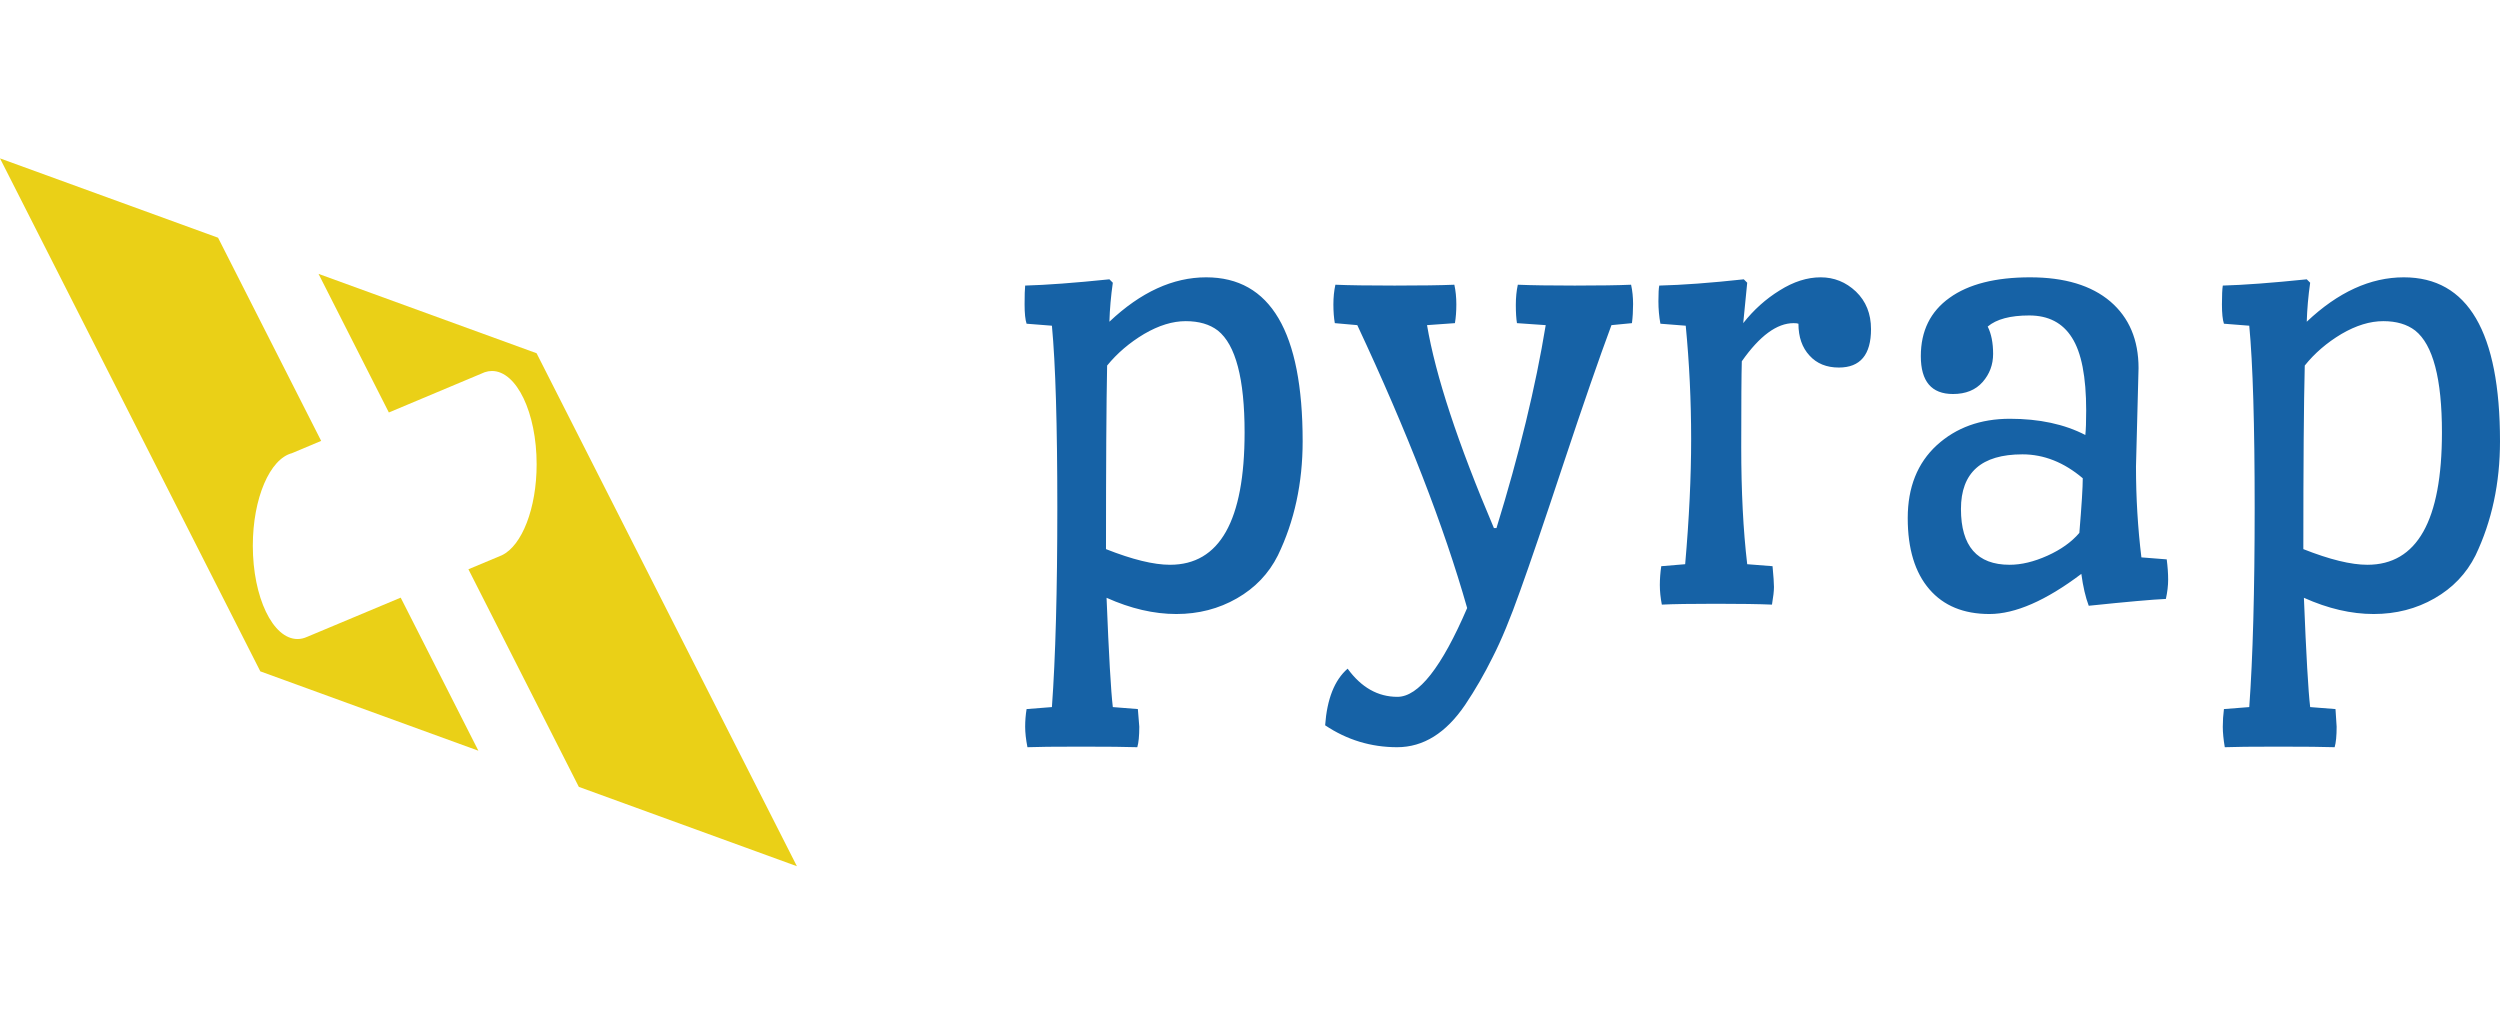
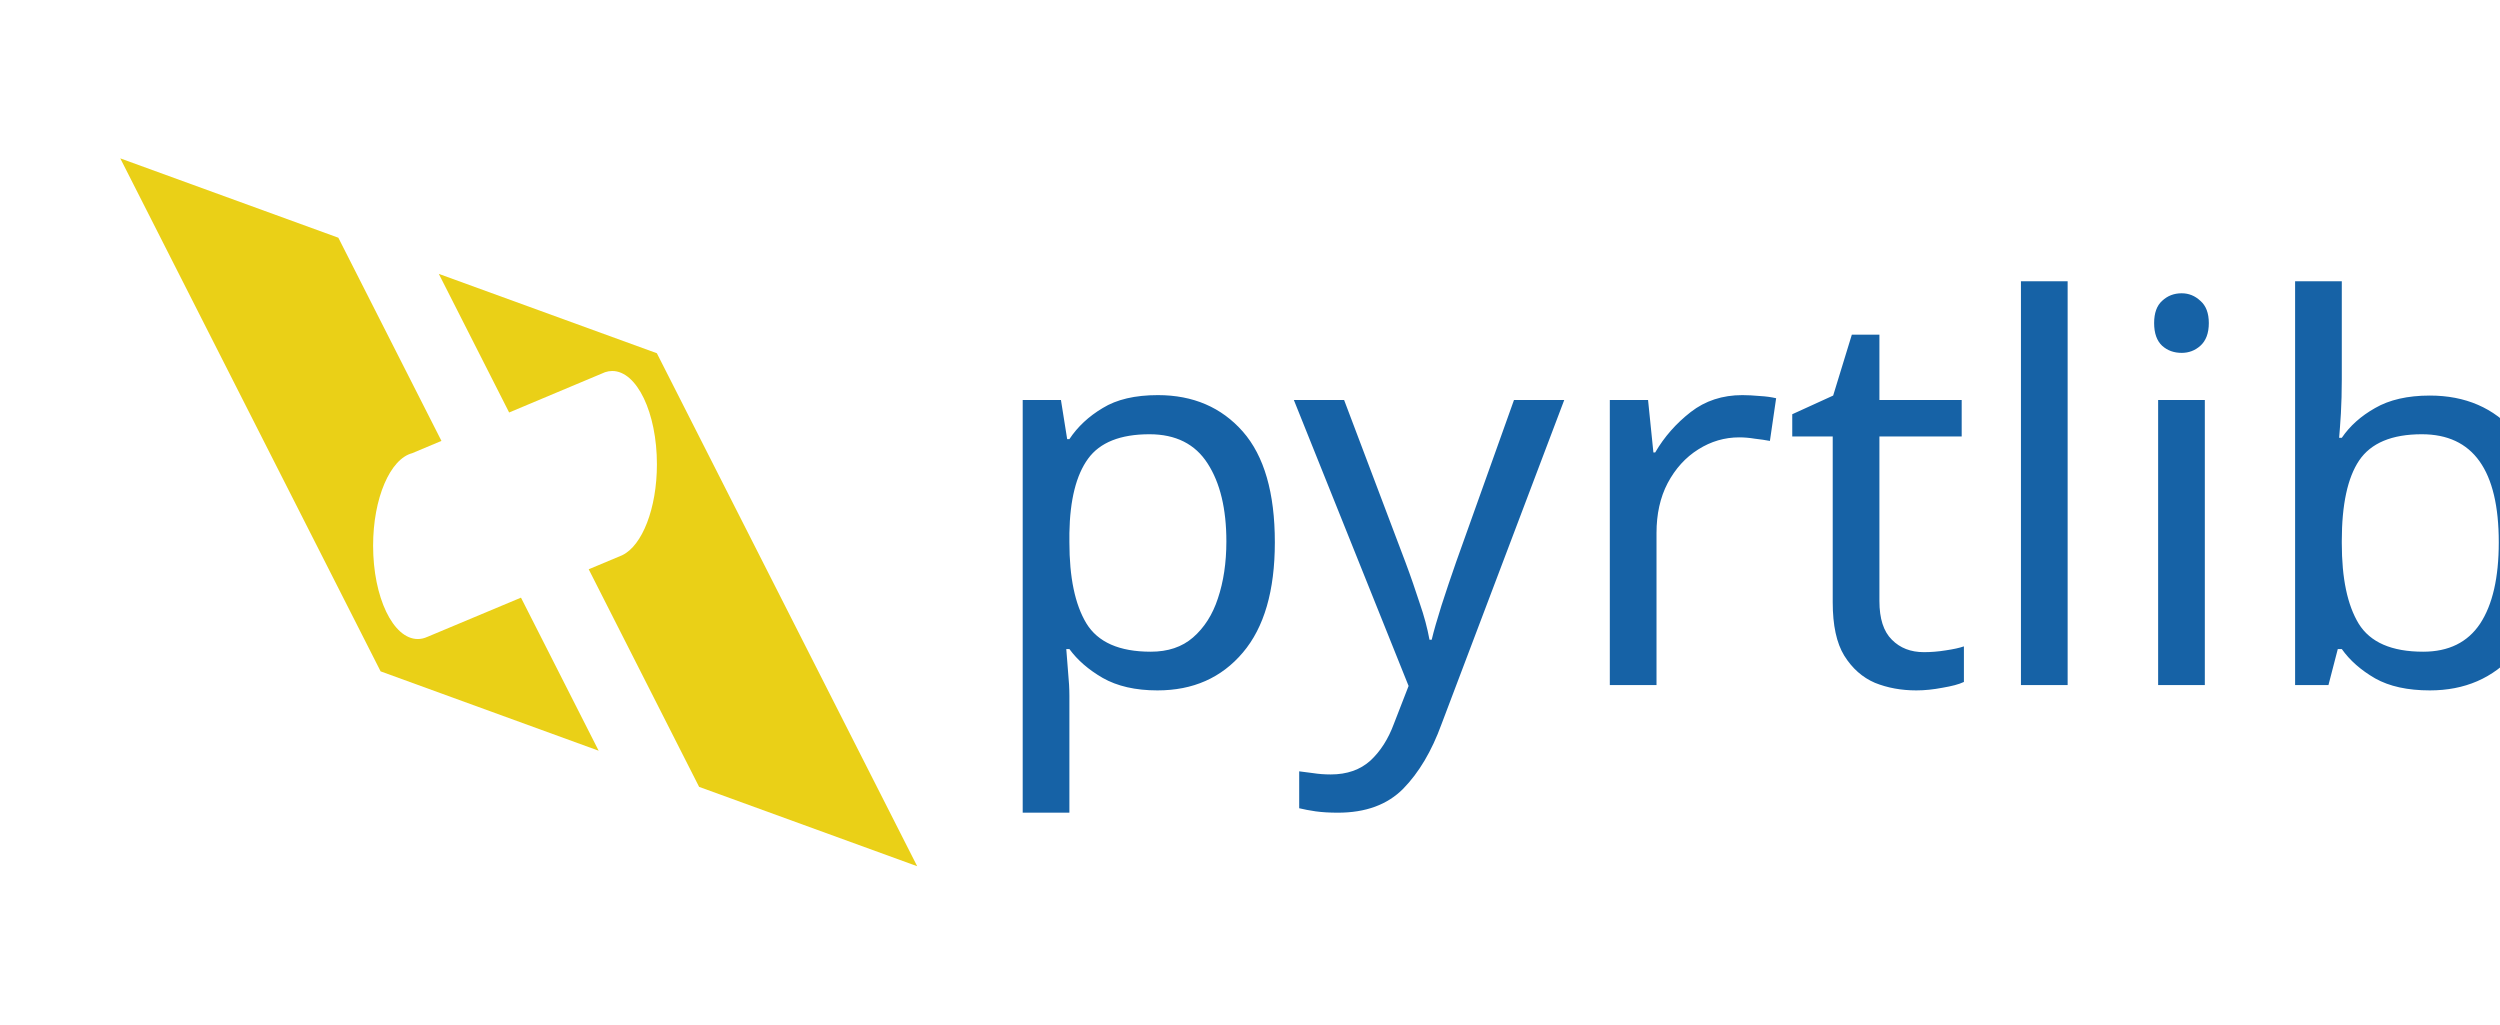
- <svg xmlns="http://www.w3.org/2000/svg" viewBox="0 0 87.84 36" width="87.84" height="36">
-   <g fill="#ead017" color="#ead017" transform="translate(0 5.56436) scale(0.2800001)">
-     <svg width="100.0" height="88.826" x="0.0" y="0.0" viewBox="0 0 100 88.826">
-       <path d="M38.538,60.042c-0.388,0.178-0.792,0.274-1.206,0.274c-3.097,0-5.607-5.241-5.607-11.707c0-5.978,2.146-10.905,4.917-11.616  v-0.002l3.66-1.538L27.363,9.958L0,0l32.667,64.373l27.363,9.959l-9.748-19.209l-11.744,4.921V60.042z" />
-       <path d="M67.333,24.453L39.97,14.494l8.826,17.394l11.646-4.891c0.124-0.062,0.251-0.115,0.378-0.159l0.027-0.011v0.002  c0.289-0.097,0.585-0.148,0.887-0.148c3.097,0,5.606,5.24,5.606,11.707c0,5.558-1.854,10.208-4.343,11.405v0.003l-0.059,0.025  c-0.059,0.026-0.117,0.051-0.177,0.074l-3.982,1.668l13.856,27.305L100,88.826L67.333,24.453z" />
+ <svg xmlns="http://www.w3.org/2000/svg" viewBox="0 0 87.84 36" width="87.84" height="36" version="1.1" id="svg843">
+   <defs id="defs847" />
+   <g fill="#ead017" color="#ead017" transform="matrix(0.2800001,0,0,0.2800001,4.226264,5.56436)" id="g839">
+     <svg width="100" height="88.826" x="0.0" y="0.0" viewBox="0 0 100 88.826" version="1.1" id="svg837">
+       <path d="m 38.538,60.042 c -0.388,0.178 -0.792,0.274 -1.206,0.274 -3.097,0 -5.607,-5.241 -5.607,-11.707 0,-5.978 2.146,-10.905 4.917,-11.616 V 36.991 L 40.302,35.453 27.363,9.958 0,0 32.667,64.373 60.03,74.332 50.282,55.123 38.538,60.044 v -0.002 z" id="path833" />
+       <path d="M 67.333,24.453 39.97,14.494 48.796,31.888 60.442,26.997 c 0.124,-0.062 0.251,-0.115 0.378,-0.159 l 0.027,-0.011 v 0.002 c 0.289,-0.097 0.585,-0.148 0.887,-0.148 3.097,0 5.606,5.24 5.606,11.707 0,5.558 -1.854,10.208 -4.343,11.405 v 0.003 l -0.059,0.025 c -0.059,0.026 -0.117,0.051 -0.177,0.074 L 58.779,51.563 72.635,78.868 100,88.826 Z" id="path835" />
    </svg>
  </g>
-   <path fill="#1662a6" fill-rule="nonzero" d="M6.38 0L6.38 0Q9.77 0 9.77 5.76L9.77 5.76Q9.77 7.97 8.90 9.77L8.90 9.77Q8.42 10.73 7.46 11.28Q6.50 11.83 5.33 11.83Q4.15 11.83 2.88 11.26L2.88 11.26Q3 14.26 3.10 15.10L3.10 15.10L3.98 15.17L4.03 15.79Q4.03 16.27 3.96 16.51L3.96 16.51Q3.38 16.49 1.98 16.49Q0.58 16.49 0.10 16.51L0.10 16.51Q0.02 16.10 0.02 15.79Q0.02 15.48 0.07 15.17L0.07 15.17L0.96 15.10Q1.15 12.48 1.15 8.10Q1.15 3.72 0.96 1.70L0.96 1.70L0.07 1.63Q0 1.42 0 0.95Q0 0.48 0.02 0.29L0.02 0.29Q1.13 0.26 2.98 0.07L2.98 0.07L3.10 0.19Q3 0.89 2.98 1.56L2.98 1.56Q4.63 0 6.38 0ZM5.11 10.10L5.11 10.10Q7.73 10.10 7.73 5.45L7.73 5.45Q7.73 2.62 6.79 1.87L6.79 1.87Q6.36 1.54 5.66 1.54Q4.97 1.54 4.20 1.99Q3.43 2.45 2.90 3.10L2.90 3.10Q2.86 5.09 2.86 9.55L2.86 9.55Q4.25 10.10 5.11 10.10ZM18.31 1.68L17.30 1.61Q17.26 1.37 17.26 0.97Q17.26 0.58 17.33 0.26L17.33 0.26Q18.05 0.29 19.33 0.29Q20.62 0.29 21.31 0.26L21.31 0.26Q21.38 0.58 21.38 0.94Q21.38 1.30 21.34 1.61L21.34 1.61L20.62 1.68Q19.97 3.43 18.95 6.50Q17.93 9.58 17.41 11.02Q16.90 12.46 16.45 13.34Q16.01 14.23 15.48 15.02L15.48 15.02Q14.47 16.51 13.09 16.51Q11.71 16.51 10.56 15.74L10.56 15.74Q10.66 14.35 11.35 13.75L11.35 13.75Q12.07 14.74 13.10 14.74L13.10 14.74Q14.21 14.74 15.55 11.62L15.55 11.62Q14.33 7.32 11.69 1.68L11.69 1.68L10.90 1.61Q10.85 1.32 10.85 0.95Q10.85 0.58 10.92 0.26L10.92 0.26Q11.62 0.29 13.00 0.29Q14.38 0.29 15.10 0.26L15.10 0.26Q15.17 0.58 15.17 0.95Q15.17 1.32 15.12 1.61L15.12 1.61L14.14 1.68Q14.59 4.34 16.49 8.81L16.49 8.81L16.58 8.81Q17.78 4.92 18.31 1.68L18.31 1.68ZM22.37 10.15L23.21 10.08Q23.42 7.68 23.42 5.68Q23.42 3.67 23.23 1.70L23.23 1.70L22.34 1.63Q22.27 1.25 22.27 0.84Q22.27 0.43 22.30 0.29L22.30 0.29Q23.52 0.26 25.27 0.07L25.27 0.07L25.39 0.19Q25.37 0.34 25.25 1.61L25.25 1.61Q25.80 0.91 26.53 0.46Q27.26 0 27.97 0Q28.68 0 29.21 0.50Q29.74 1.01 29.74 1.82L29.74 1.82Q29.74 3.17 28.61 3.17L28.61 3.17Q27.96 3.17 27.58 2.75Q27.19 2.33 27.19 1.63L27.19 1.63Q27.14 1.61 27.02 1.61L27.02 1.61Q26.14 1.61 25.20 2.95L25.20 2.95Q25.18 3.62 25.18 5.96Q25.18 8.30 25.39 10.08L25.39 10.08L26.28 10.15Q26.33 10.68 26.33 10.88Q26.33 11.09 26.26 11.50L26.26 11.50Q25.58 11.47 24.29 11.47Q22.99 11.47 22.39 11.50L22.39 11.50Q22.32 11.14 22.32 10.81Q22.32 10.49 22.37 10.15L22.37 10.15ZM39.14 3.19L39.14 3.19L39.05 6.65Q39.05 8.28 39.24 9.84L39.24 9.84L40.13 9.91Q40.18 10.30 40.18 10.62Q40.18 10.94 40.10 11.30L40.10 11.30Q39.41 11.33 37.39 11.54L37.39 11.54Q37.22 11.09 37.13 10.42L37.13 10.42Q35.26 11.83 33.90 11.83Q32.54 11.83 31.79 10.96Q31.03 10.08 31.03 8.46Q31.03 6.84 32.05 5.90Q33.07 4.97 34.62 4.97Q36.17 4.97 37.27 5.54L37.27 5.54Q37.30 5.28 37.30 4.68L37.30 4.68Q37.30 2.90 36.80 2.12Q36.31 1.34 35.30 1.34Q34.30 1.34 33.84 1.73L33.84 1.73Q34.03 2.11 34.03 2.69Q34.03 3.26 33.66 3.68Q33.29 4.10 32.62 4.10L32.62 4.10Q31.49 4.10 31.49 2.77Q31.49 1.44 32.50 0.72Q33.50 0 35.33 0Q37.15 0 38.15 0.85Q39.14 1.70 39.14 3.19ZM37.18 7.06L37.18 7.06Q36.19 6.22 35.06 6.22L35.06 6.22Q32.90 6.22 32.90 8.14L32.90 8.14Q32.90 10.10 34.61 10.10L34.61 10.10Q35.23 10.10 35.94 9.78Q36.65 9.46 37.06 8.98L37.06 8.98Q37.18 7.54 37.18 7.06ZM48.46 0L48.46 0Q51.84 0 51.84 5.76L51.84 5.76Q51.84 7.97 50.98 9.77L50.98 9.77Q50.50 10.73 49.54 11.28Q48.58 11.83 47.40 11.83Q46.22 11.83 44.95 11.26L44.95 11.26Q45.07 14.26 45.17 15.10L45.17 15.10L46.06 15.17L46.10 15.79Q46.10 16.27 46.03 16.51L46.03 16.51Q45.46 16.49 44.05 16.49Q42.65 16.49 42.17 16.51L42.17 16.51Q42.10 16.10 42.10 15.79Q42.10 15.48 42.14 15.17L42.14 15.17L43.03 15.10Q43.22 12.48 43.22 8.10Q43.22 3.72 43.03 1.70L43.03 1.70L42.14 1.63Q42.07 1.42 42.07 0.95Q42.07 0.48 42.10 0.29L42.10 0.29Q43.20 0.26 45.05 0.07L45.05 0.07L45.17 0.19Q45.07 0.89 45.05 1.56L45.05 1.56Q46.70 0 48.46 0ZM47.18 10.10L47.18 10.10Q49.80 10.10 49.80 5.45L49.80 5.45Q49.80 2.62 48.86 1.87L48.86 1.87Q48.43 1.54 47.74 1.54Q47.04 1.54 46.27 1.99Q45.50 2.45 44.98 3.10L44.98 3.10Q44.93 5.09 44.93 9.55L44.93 9.55Q46.32 10.10 47.18 10.10Z" transform="translate(36, 9.744)" />
+   <text xml:space="preserve" style="font-style:normal;font-weight:normal;font-size:18.667px;line-height:1.25;font-family:sans-serif;fill:#1662a6;fill-opacity:1;stroke:none" x="34.34" y="24.067" id="text853">
+     <tspan id="tspan851" x="34.34" y="24.067" style="font-style:normal;font-variant:normal;font-weight:300;font-stretch:normal;font-size:18.667px;font-family:'Apple SD Gothic Neo';-inkscape-font-specification:'Apple SD Gothic Neo Light';fill:#1662a6;fill-opacity:1">pyrtlib</tspan>
+   </text>
</svg>
